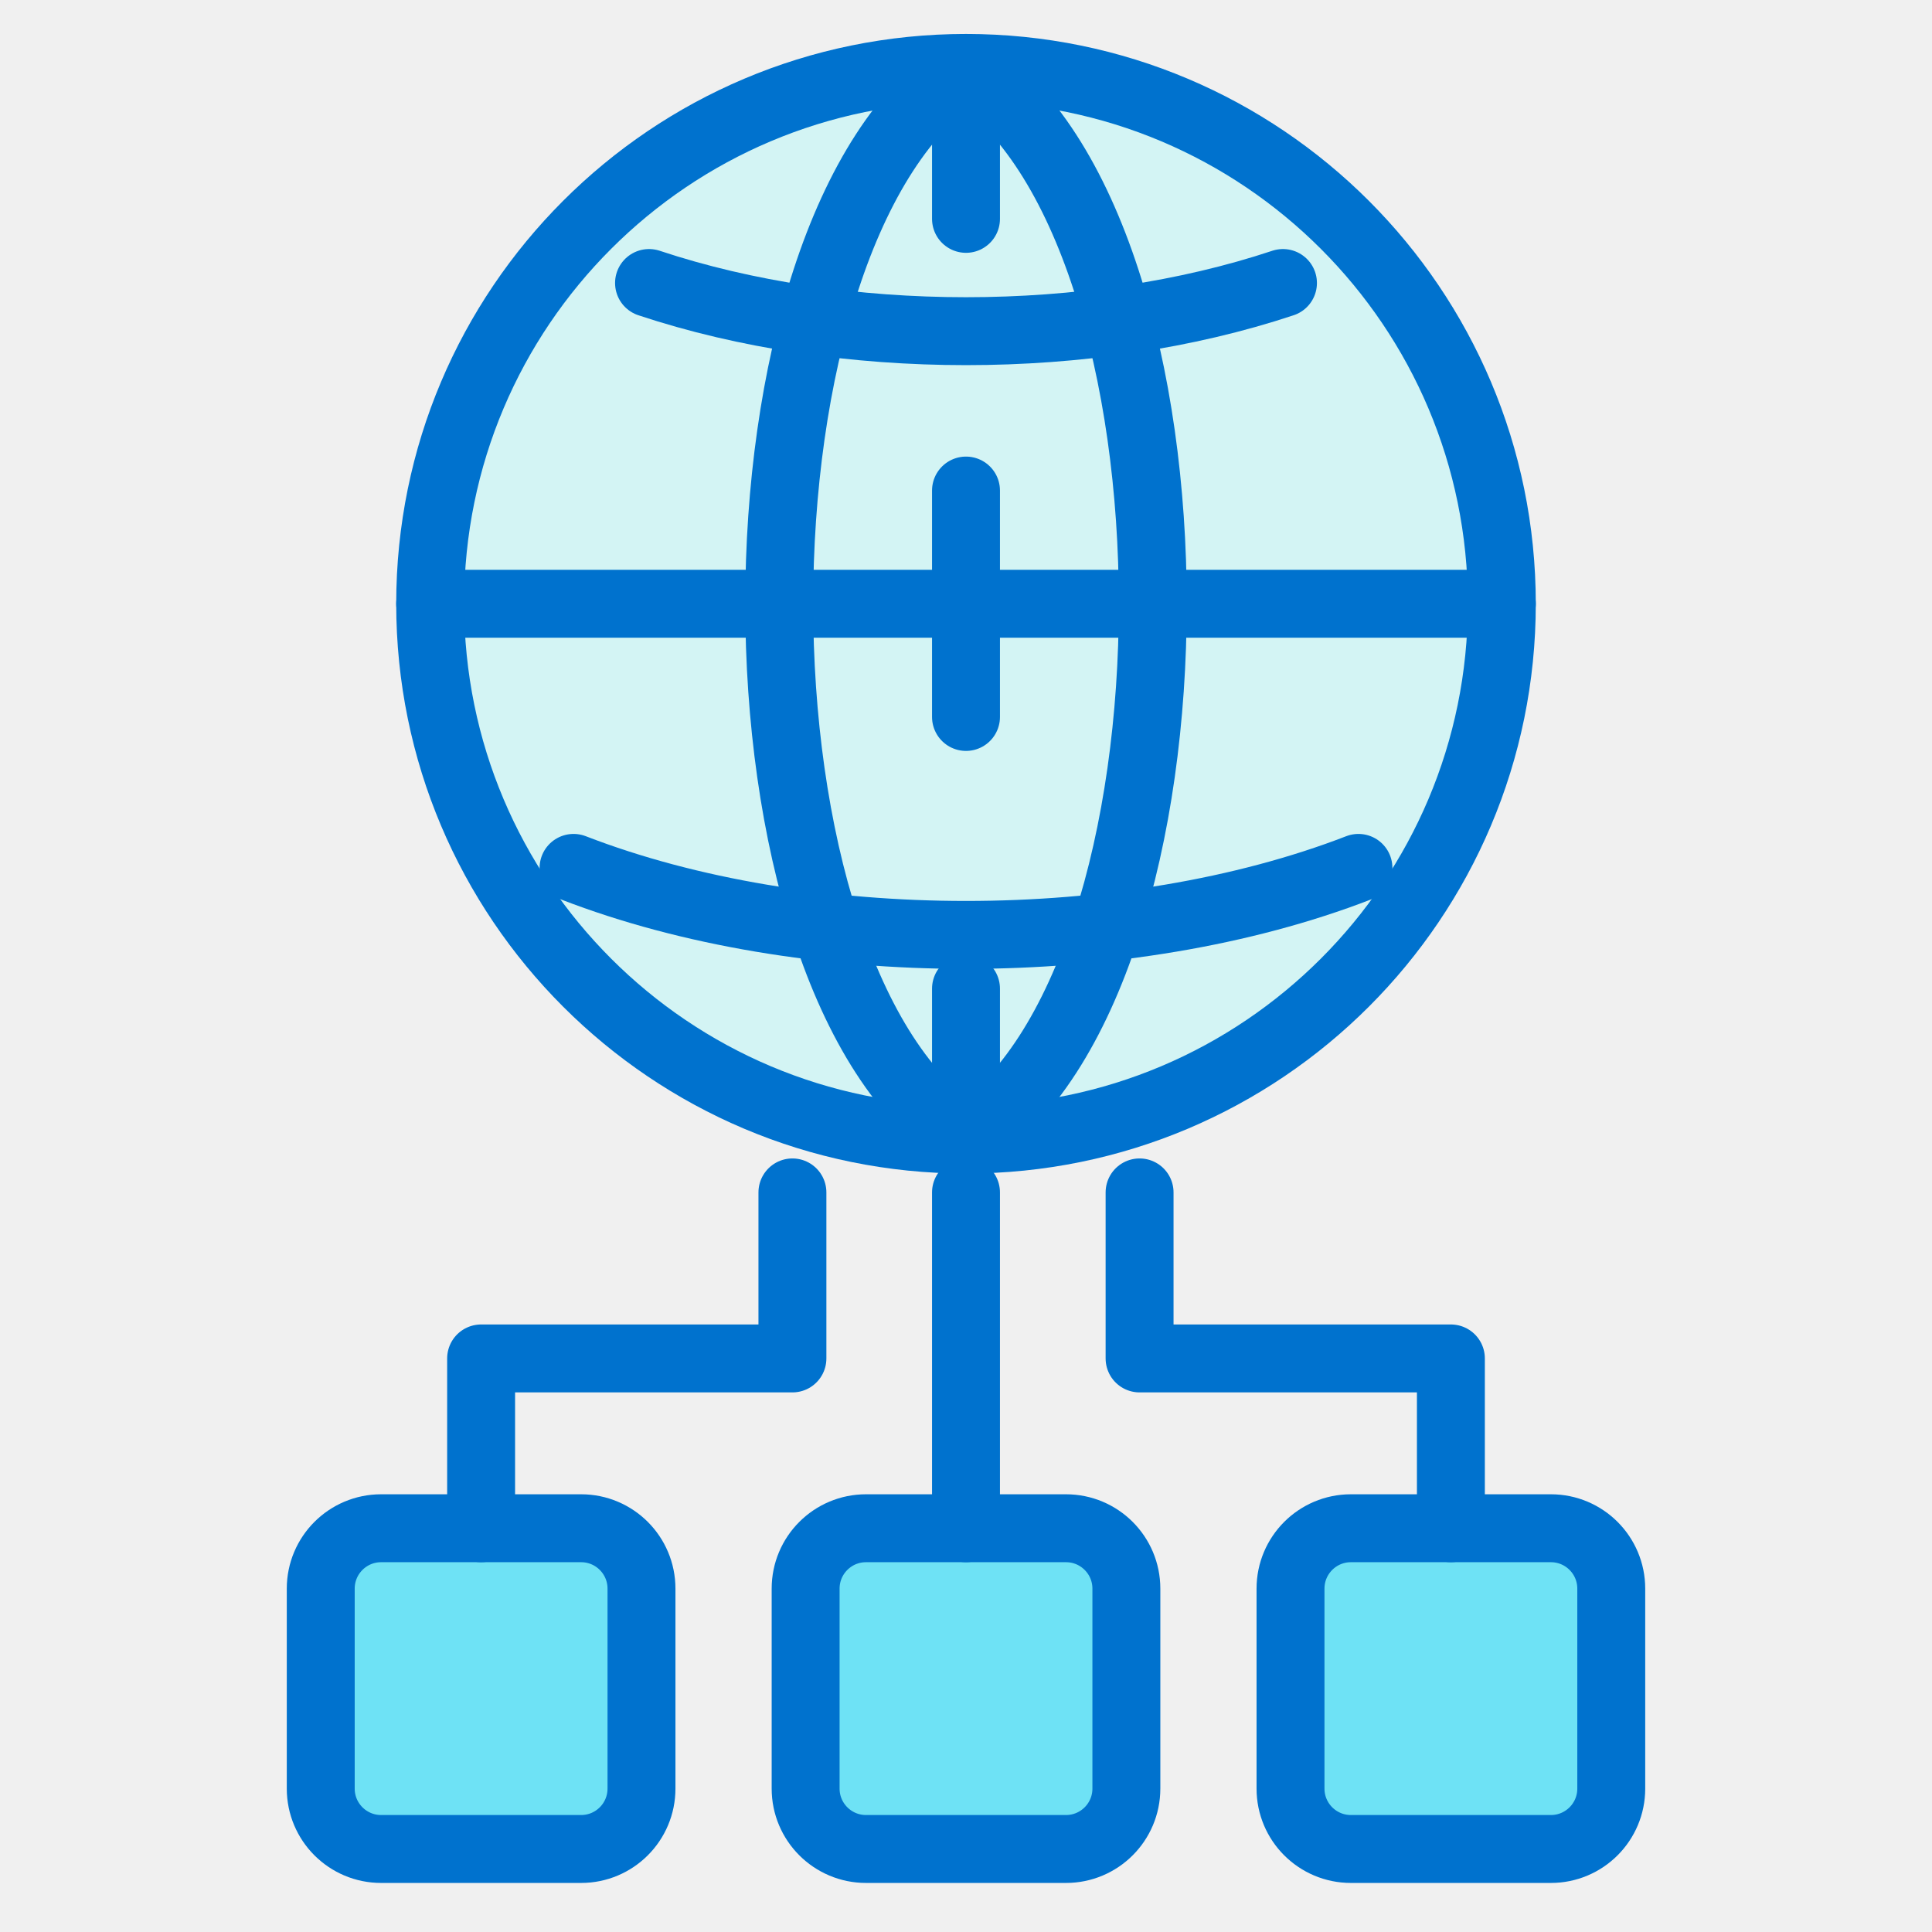
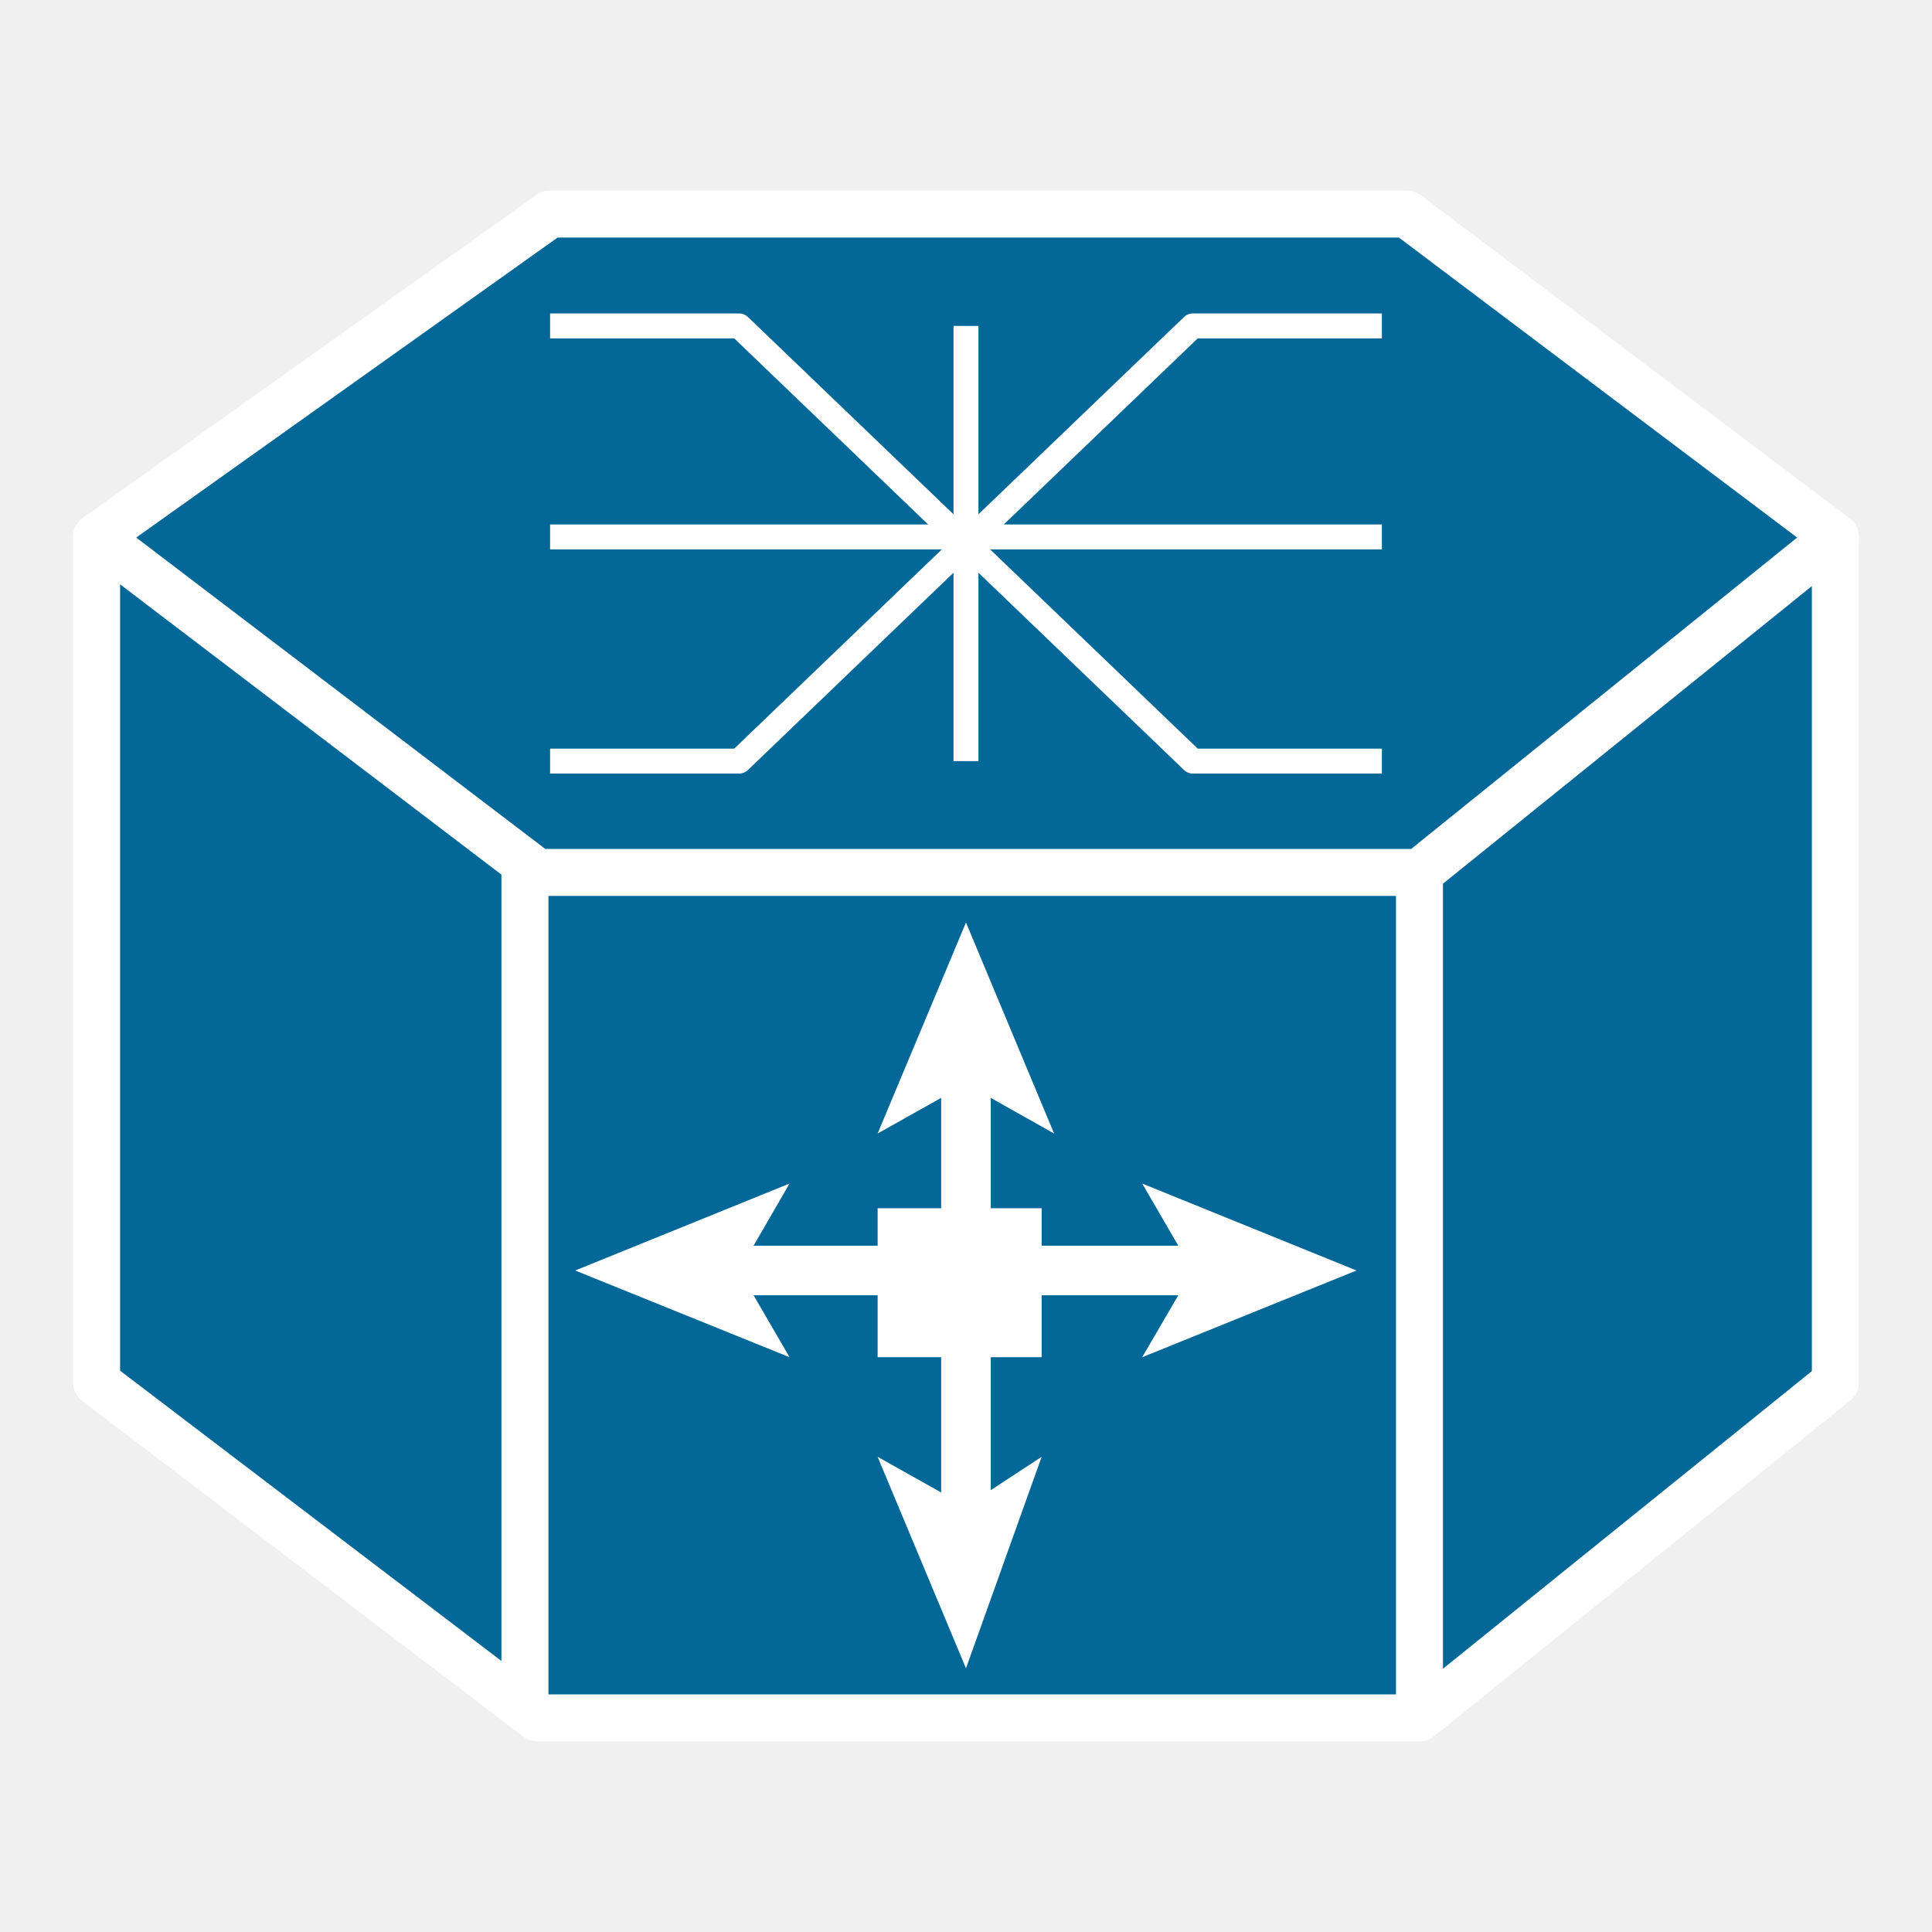
- <svg xmlns="http://www.w3.org/2000/svg" viewBox="0 0 512 512" width="100%" height="100%">
-   <defs>
-     <style>
-       .bg-fill { fill: #d3f4f4; }
-       .box-fill { fill: #6ee2f5; }
-       .stroke-main {
-         fill: none;
-         stroke: #0072ce;
-         stroke-width: 18;
-         stroke-linecap: round;
-         stroke-linejoin: round;
-       }
-     </style>
-   </defs>
-   <circle cx="256" cy="160" r="142" class="bg-fill" />
-   <rect x="85" y="405" width="85" height="85" rx="16" class="box-fill" />
-   <rect x="213.5" y="405" width="85" height="85" rx="16" class="box-fill" />
-   <rect x="342" y="405" width="85" height="85" rx="16" class="box-fill" />
-   <circle cx="256" cy="160" r="142" class="stroke-main" />
-   <line x1="114" y1="160" x2="398" y2="160" class="stroke-main" />
-   <path d="M 172 75 A 155 80 0 0 0 340 75" class="stroke-main" />
-   <path d="M 152 230 A 170 85 0 0 0 360 230" class="stroke-main" />
-   <path d="M 256 18 C 190 60, 190 260, 256 302" class="stroke-main" />
-   <path d="M 256 18 C 322 60, 322 260, 256 302" class="stroke-main" />
-   <line x1="256" y1="18" x2="256" y2="58" class="stroke-main" />
-   <line x1="256" y1="130" x2="256" y2="190" class="stroke-main" />
-   <line x1="256" y1="262" x2="256" y2="302" class="stroke-main" />
-   <line x1="256" y1="316" x2="256" y2="405" class="stroke-main" />
-   <path d="M 210 316 V 360 H 127.5 V 405" class="stroke-main" />
-   <path d="M 302 316 V 360 H 384.5 V 405" class="stroke-main" />
-   <rect x="85" y="405" width="85" height="85" rx="16" class="stroke-main" />
-   <rect x="213.5" y="405" width="85" height="85" rx="16" class="stroke-main" />
-   <rect x="342" y="405" width="85" height="85" rx="16" class="stroke-main" />
+ <svg xmlns="http://www.w3.org/2000/svg" viewBox="0 0 100 100" preserveAspectRatio="xMidYMid meet">
+   <g transform="translate(-32.7027, -38.7838) scale(1.2162)">
+     <g>
+       <g>
+         <rect x="31" y="41" width="74" height="64" fill="none" stroke="none" pointer-events="all" />
+         <path d="M 105 54.74 L 105 90.72 L 87.3 105 L 49.76 105 L 31 90.72 L 31 54.74 Z" fill="#036897" stroke="#ffffff" stroke-width="2" stroke-linejoin="round" stroke-miterlimit="10" pointer-events="all" style="fill: rgb(3, 104, 151); stroke: rgb(255, 255, 255);" />
+         <path d="M 86.76 41 L 50.3 41 L 31 54.74 L 49.76 69.02 L 87.3 69.02 L 105 54.74 Z M 49.23 104.48 L 49.23 69.02 M 87.3 104.48 L 87.3 69.02" fill="#036897" stroke="#ffffff" stroke-width="2" stroke-linejoin="round" stroke-miterlimit="10" pointer-events="all" style="fill: rgb(3, 104, 151); stroke: rgb(255, 255, 255);" />
+         <path d="M 85.7 54.74 L 50.3 54.74 M 50.3 45.76 L 58.35 45.76 L 77.65 64.28 L 85.7 64.28 M 85.7 45.76 L 77.65 45.76 L 58.35 64.28 L 50.3 64.28 M 68 45.76 L 68 64.28" fill="none" stroke="#ffffff" stroke-width="1.06" stroke-linejoin="round" stroke-miterlimit="10" pointer-events="all" style="stroke: rgb(255, 255, 255);" />
+         <path d="M 71.22 89.65 L 64.24 89.65 L 64.24 83.31 L 71.22 83.31 Z" fill="#ffffff" stroke="none" pointer-events="all" style="fill: rgb(255, 255, 255);" />
+         <path d="M 79.26 85.96 L 69.61 85.96" fill="none" stroke="#ffffff" stroke-width="2.11" stroke-linejoin="round" stroke-miterlimit="10" pointer-events="all" style="stroke: rgb(255, 255, 255);" />
+         <path d="M 84.62 85.96 L 75.5 89.65 L 77.65 85.96 L 75.5 82.26 Z" fill="#ffffff" stroke="none" pointer-events="all" style="fill: rgb(255, 255, 255);" />
+         <path d="M 56.74 85.96 L 64.78 85.96" fill="none" stroke="#ffffff" stroke-width="2.11" stroke-linejoin="round" stroke-miterlimit="10" pointer-events="all" style="stroke: rgb(255, 255, 255);" />
+         <path d="M 60.49 82.26 L 58.35 85.96 L 60.49 89.65 L 51.37 85.96 Z" fill="#ffffff" stroke="none" pointer-events="all" style="fill: rgb(255, 255, 255);" />
+         <path d="M 68 75.91 L 68 85.43" fill="none" stroke="#ffffff" stroke-width="2.11" stroke-linejoin="round" stroke-miterlimit="10" pointer-events="all" style="stroke: rgb(255, 255, 255);" />
+         <path d="M 68 71.15 L 71.75 80.13 L 68 78.02 L 64.24 80.13 Z" fill="#ffffff" stroke="none" pointer-events="all" style="fill: rgb(255, 255, 255);" />
+         <path d="M 68 97.59 L 68 88.61" fill="none" stroke="#ffffff" stroke-width="2.11" stroke-linejoin="round" stroke-miterlimit="10" pointer-events="all" style="stroke: rgb(255, 255, 255);" />
+         <path d="M 64.24 93.89 L 68 96 L 71.22 93.89 L 68 102.89 Z" fill="#ffffff" stroke="none" pointer-events="all" style="fill: rgb(255, 255, 255);" />
+       </g>
+     </g>
+   </g>
</svg>
